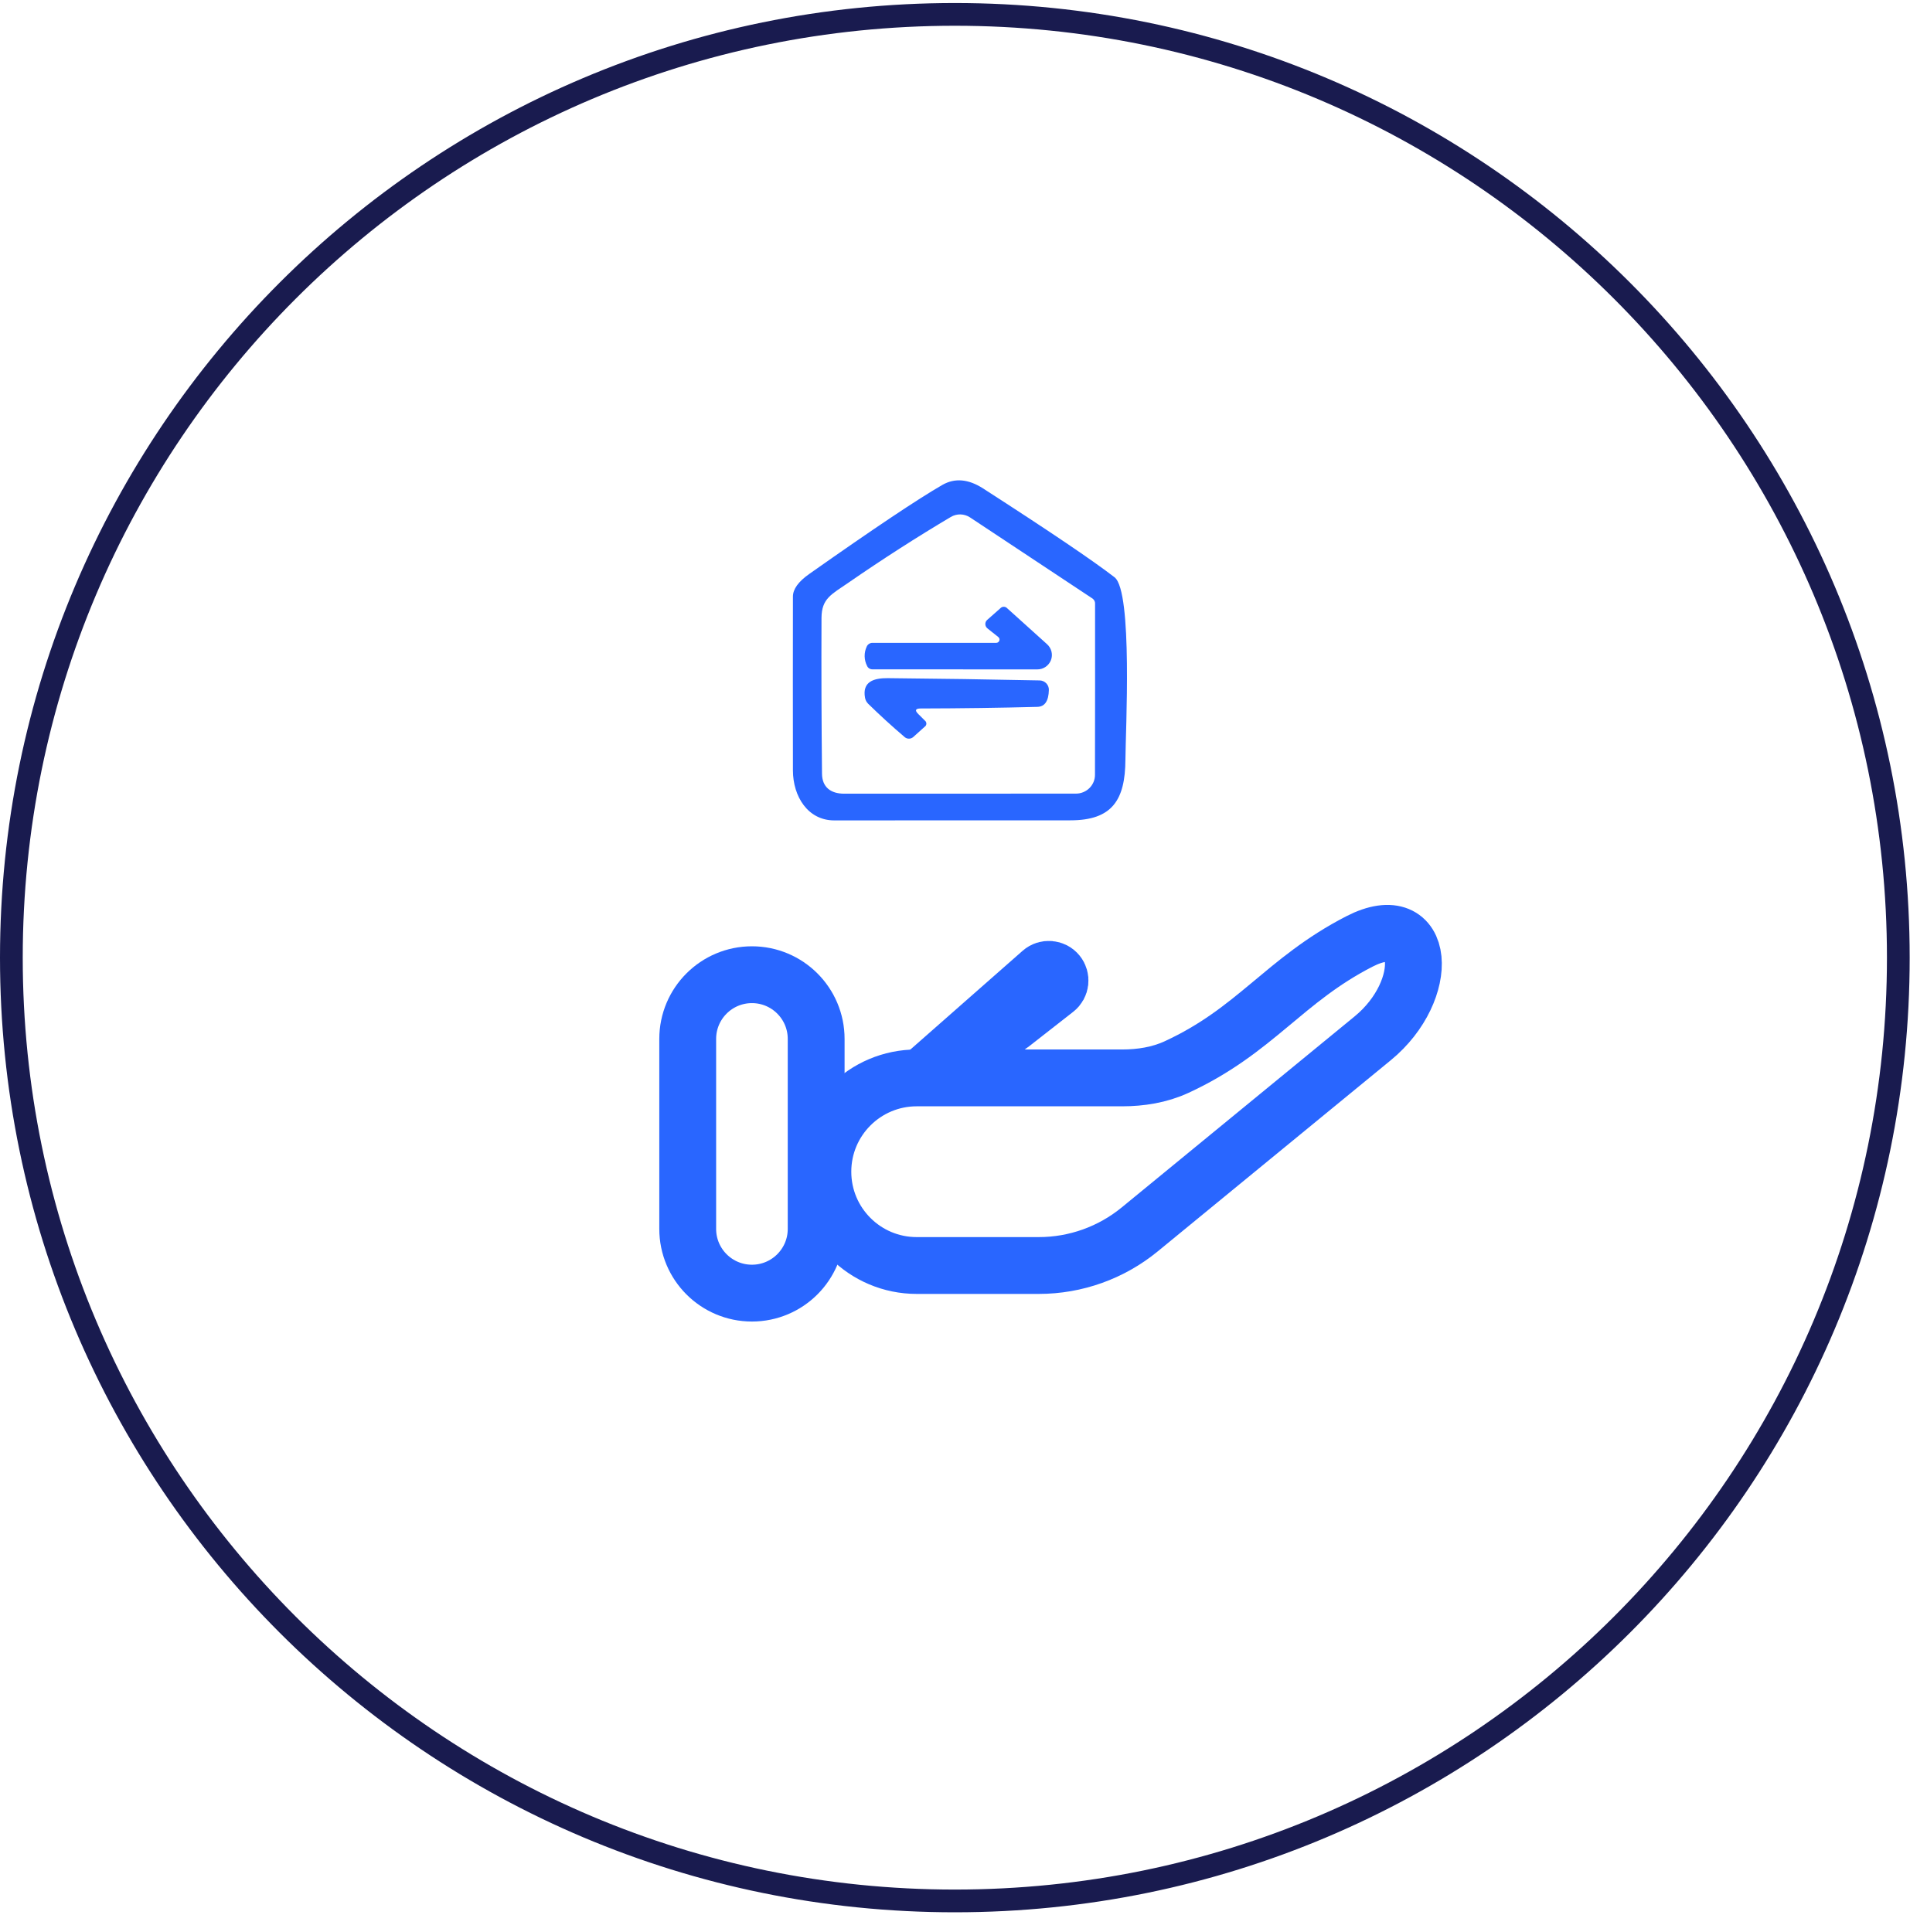
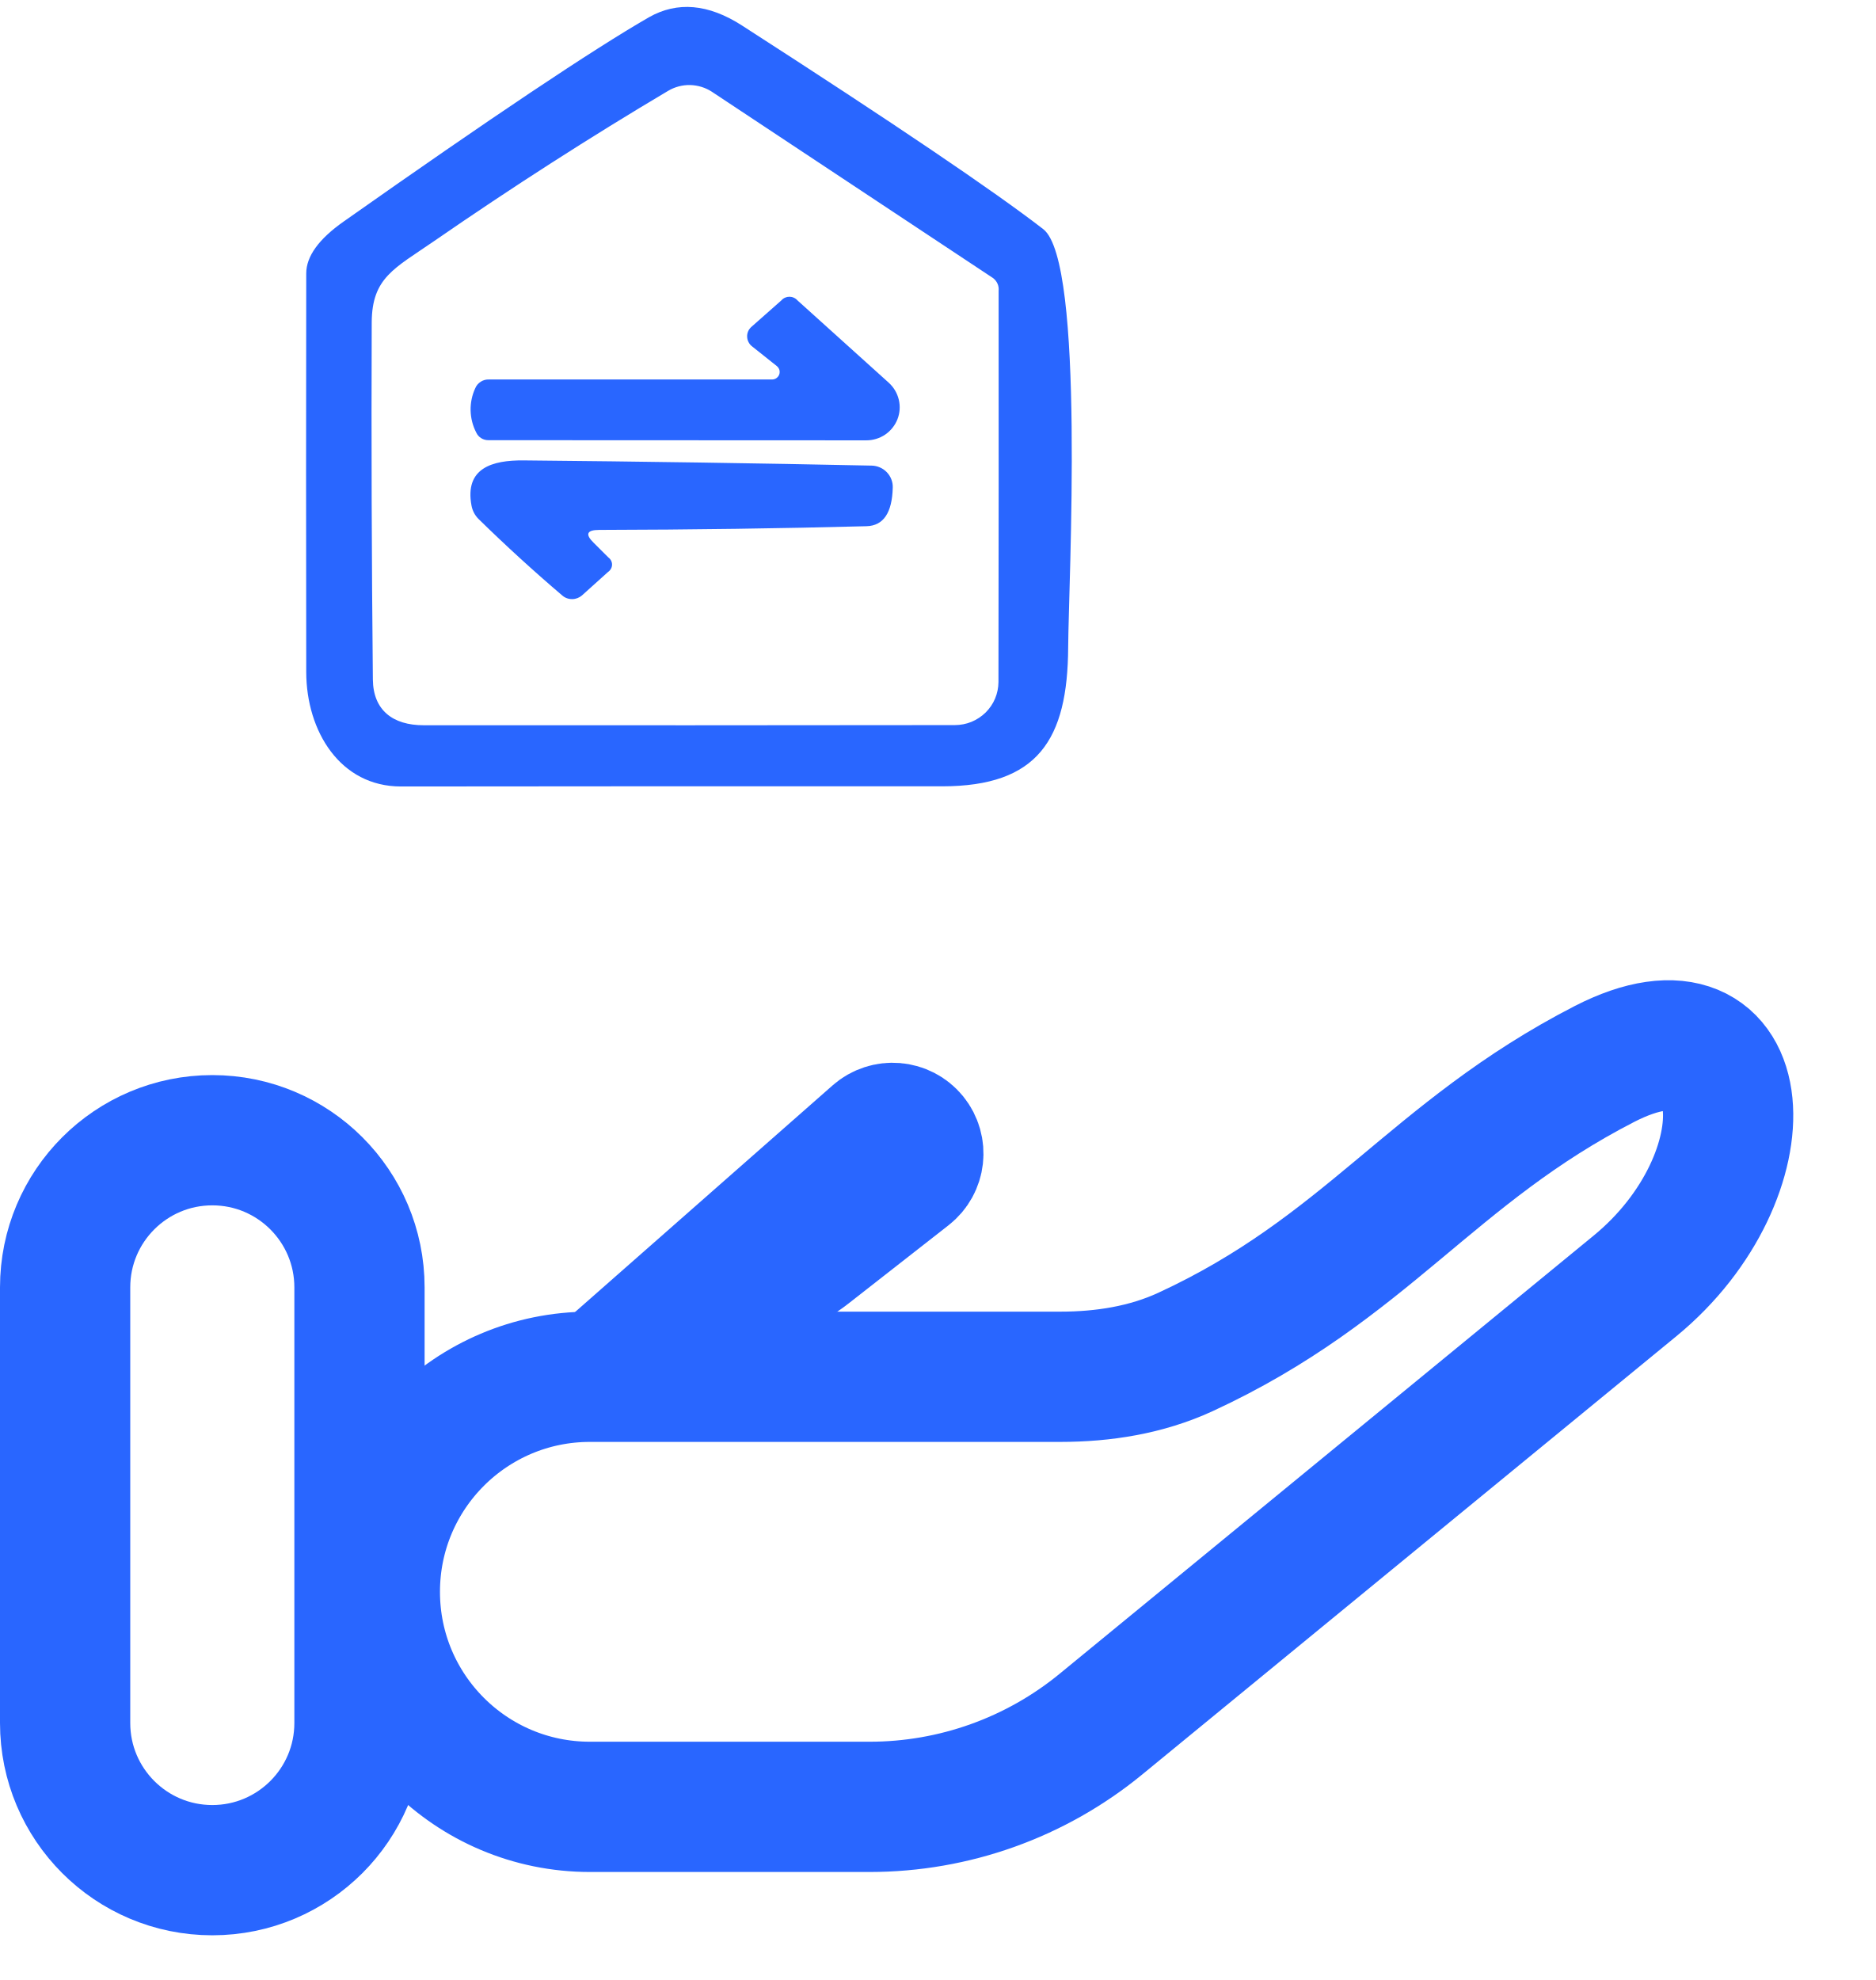
- <svg xmlns="http://www.w3.org/2000/svg" width="84" height="85" viewBox="0 0 84 85" fill="none">
-   <circle cx="42" cy="42.133" r="41.5" stroke="#191B4F" />
-   <rect x="30.25" y="42.883" width="5.65" height="14.009" rx="2.825" stroke="#2966FF" stroke-width="2.5" />
-   <path d="M43.383 45.495L42.616 45.577L45.806 42.77C46.017 42.584 46.34 42.611 46.517 42.83C46.691 43.044 46.655 43.36 46.437 43.53L44.509 45.038C44.184 45.293 43.794 45.451 43.383 45.495Z" stroke="#2966FF" stroke-width="2.5" />
-   <path d="M45.692 55.677H40.323C38.043 55.677 36.195 53.83 36.195 51.55C36.195 49.271 38.043 47.423 40.323 47.423H49.354C50.178 47.423 51.003 47.293 51.752 46.947C55.225 45.345 56.48 43.125 59.794 41.421C62.75 39.902 62.952 43.572 60.382 45.68L50.132 54.089C48.88 55.116 47.312 55.677 45.692 55.677Z" stroke="#2966FF" stroke-width="2.5" />
-   <path d="M43.24 21.488C46.158 23.367 48.086 24.671 49.025 25.398C49.832 26.023 49.51 32.191 49.503 33.422C49.494 35.197 48.921 36.091 47.082 36.091C43.62 36.089 40.157 36.09 36.695 36.094C35.53 36.094 34.881 35.035 34.878 33.9C34.874 31.348 34.874 28.797 34.878 26.247C34.878 25.921 35.118 25.588 35.597 25.251C38.424 23.259 40.377 21.953 41.455 21.332C42.001 21.022 42.596 21.074 43.24 21.488ZM48.063 26.338L42.667 22.763C42.543 22.681 42.397 22.636 42.247 22.632C42.098 22.629 41.95 22.668 41.822 22.745C40.337 23.626 38.837 24.588 37.325 25.632C36.568 26.154 36.141 26.329 36.135 27.185C36.126 29.47 36.134 31.756 36.157 34.041C36.163 34.628 36.537 34.919 37.132 34.919C40.602 34.921 44.001 34.92 47.326 34.916C47.436 34.916 47.545 34.895 47.646 34.853C47.748 34.812 47.84 34.751 47.918 34.675C47.996 34.598 48.058 34.507 48.1 34.407C48.142 34.307 48.164 34.199 48.164 34.091C48.169 31.591 48.17 29.088 48.168 26.582C48.173 26.536 48.166 26.489 48.148 26.447C48.129 26.404 48.1 26.367 48.063 26.338Z" fill="#2966FF" />
-   <path d="M43.91 28.026L43.436 27.648C43.407 27.626 43.384 27.598 43.368 27.566C43.351 27.534 43.342 27.499 43.341 27.463C43.34 27.427 43.346 27.392 43.36 27.359C43.374 27.326 43.396 27.297 43.423 27.273L43.999 26.764C44.018 26.742 44.041 26.725 44.068 26.713C44.094 26.701 44.123 26.695 44.152 26.695C44.181 26.695 44.21 26.701 44.236 26.713C44.263 26.725 44.287 26.742 44.306 26.764L46.059 28.345C46.155 28.432 46.222 28.545 46.252 28.671C46.282 28.796 46.273 28.927 46.226 29.047C46.179 29.166 46.096 29.269 45.989 29.342C45.881 29.414 45.754 29.452 45.624 29.451L38.372 29.448C38.323 29.448 38.275 29.434 38.234 29.408C38.193 29.382 38.161 29.345 38.141 29.301C38.073 29.17 38.037 29.026 38.033 28.878C38.03 28.731 38.06 28.585 38.122 28.451C38.143 28.399 38.181 28.355 38.229 28.325C38.277 28.294 38.334 28.28 38.391 28.283H43.819C43.849 28.283 43.879 28.274 43.903 28.257C43.928 28.239 43.947 28.215 43.957 28.187C43.967 28.159 43.968 28.128 43.96 28.099C43.951 28.07 43.934 28.045 43.91 28.026Z" fill="#2966FF" />
-   <path d="M40.398 31.42L40.677 31.698C40.699 31.715 40.718 31.736 40.73 31.76C40.742 31.785 40.749 31.812 40.748 31.839C40.747 31.867 40.74 31.893 40.727 31.917C40.713 31.941 40.694 31.962 40.67 31.977L40.17 32.427C40.119 32.472 40.052 32.498 39.983 32.498C39.913 32.499 39.846 32.475 39.794 32.43C39.241 31.959 38.706 31.47 38.189 30.964C38.116 30.893 38.068 30.801 38.05 30.702C37.917 29.983 38.446 29.83 39.053 29.836C41.311 29.857 43.537 29.89 45.731 29.936C45.786 29.937 45.84 29.949 45.89 29.971C45.94 29.993 45.985 30.024 46.023 30.064C46.06 30.103 46.09 30.149 46.109 30.2C46.129 30.25 46.138 30.304 46.136 30.358C46.124 30.843 45.956 31.09 45.633 31.099C43.998 31.142 42.288 31.166 40.503 31.17C40.262 31.17 40.227 31.254 40.398 31.42Z" fill="#2966FF" />
+ <svg xmlns="http://www.w3.org/2000/svg" width="36" height="38" viewBox="0 0 36 38" fill="none">
+   <rect x="1.25" y="21.883" width="5.65" height="14.009" rx="2.825" stroke="#2966FF" stroke-width="2.5" />
+   <path d="M14.383 24.495L13.616 24.577L16.806 21.77C17.017 21.584 17.34 21.611 17.517 21.829C17.691 22.044 17.655 22.36 17.437 22.53L15.509 24.038C15.184 24.293 14.794 24.451 14.383 24.495Z" stroke="#2966FF" stroke-width="2.5" />
+   <path d="M16.692 34.677H11.323C9.043 34.677 7.195 32.83 7.195 30.55C7.195 28.271 9.043 26.423 11.323 26.423H20.354C21.178 26.423 22.003 26.293 22.752 25.948C26.225 24.345 27.48 22.125 30.794 20.421C33.75 18.902 33.952 22.572 31.382 24.68L21.132 33.089C19.881 34.116 18.311 34.677 16.692 34.677Z" stroke="#2966FF" stroke-width="2.5" />
+   <path d="M14.24 0.488C17.158 2.367 19.086 3.671 20.025 4.398C20.832 5.023 20.51 11.191 20.503 12.422C20.494 14.197 19.921 15.091 18.082 15.091C14.62 15.089 11.157 15.09 7.695 15.094C6.53 15.094 5.881 14.035 5.878 12.9C5.874 10.348 5.874 7.797 5.878 5.248C5.878 4.92 6.118 4.588 6.597 4.251C9.424 2.259 11.377 0.953 12.455 0.332C13.001 0.022 13.596 0.074 14.24 0.488ZM19.063 5.338L13.667 1.763C13.543 1.681 13.397 1.636 13.247 1.632C13.098 1.629 12.95 1.668 12.822 1.745C11.337 2.626 9.837 3.588 8.325 4.632C7.568 5.154 7.141 5.329 7.135 6.185C7.126 8.47 7.134 10.756 7.157 13.041C7.163 13.628 7.537 13.919 8.132 13.919C11.602 13.921 15.001 13.92 18.326 13.916C18.436 13.916 18.545 13.895 18.646 13.854C18.748 13.812 18.84 13.751 18.918 13.675C18.996 13.598 19.058 13.507 19.1 13.407C19.142 13.307 19.164 13.199 19.165 13.091C19.169 10.591 19.17 8.088 19.168 5.582C19.173 5.536 19.166 5.489 19.148 5.447C19.129 5.404 19.1 5.367 19.063 5.338Z" fill="#2966FF" />
+   <path d="M14.911 7.026L14.436 6.648C14.407 6.626 14.384 6.598 14.368 6.566C14.351 6.534 14.342 6.499 14.341 6.463C14.339 6.427 14.346 6.392 14.36 6.359C14.374 6.326 14.396 6.297 14.423 6.273L14.999 5.764C15.018 5.742 15.041 5.725 15.068 5.713C15.095 5.701 15.123 5.695 15.152 5.695C15.181 5.695 15.21 5.701 15.236 5.713C15.263 5.725 15.287 5.742 15.306 5.764L17.059 7.345C17.155 7.432 17.222 7.545 17.252 7.671C17.282 7.796 17.273 7.927 17.226 8.047C17.179 8.166 17.096 8.269 16.989 8.342C16.881 8.414 16.754 8.452 16.624 8.451L9.372 8.448C9.323 8.448 9.275 8.434 9.234 8.408C9.193 8.382 9.161 8.345 9.141 8.301C9.073 8.17 9.037 8.026 9.033 7.879C9.03 7.731 9.06 7.585 9.122 7.451C9.143 7.399 9.181 7.355 9.229 7.325C9.277 7.294 9.334 7.28 9.391 7.283H14.819C14.849 7.283 14.879 7.274 14.903 7.257C14.928 7.239 14.947 7.215 14.957 7.187C14.967 7.159 14.968 7.128 14.96 7.099C14.951 7.071 14.934 7.045 14.911 7.026Z" fill="#2966FF" />
+   <path d="M11.398 10.42L11.677 10.698C11.699 10.714 11.718 10.736 11.73 10.76C11.742 10.785 11.749 10.812 11.748 10.839C11.747 10.867 11.74 10.893 11.726 10.917C11.713 10.941 11.694 10.962 11.671 10.977L11.171 11.427C11.119 11.472 11.052 11.498 10.983 11.498C10.913 11.499 10.846 11.475 10.794 11.43C10.241 10.959 9.706 10.47 9.189 9.964C9.116 9.893 9.068 9.801 9.05 9.702C8.917 8.983 9.446 8.83 10.053 8.836C12.311 8.857 14.537 8.89 16.731 8.936C16.786 8.937 16.84 8.949 16.89 8.971C16.94 8.993 16.985 9.024 17.023 9.064C17.06 9.103 17.09 9.149 17.109 9.2C17.129 9.25 17.138 9.304 17.136 9.358C17.124 9.843 16.956 10.09 16.633 10.099C14.998 10.142 13.288 10.166 11.503 10.17C11.262 10.17 11.227 10.254 11.398 10.42Z" fill="#2966FF" />
</svg>
